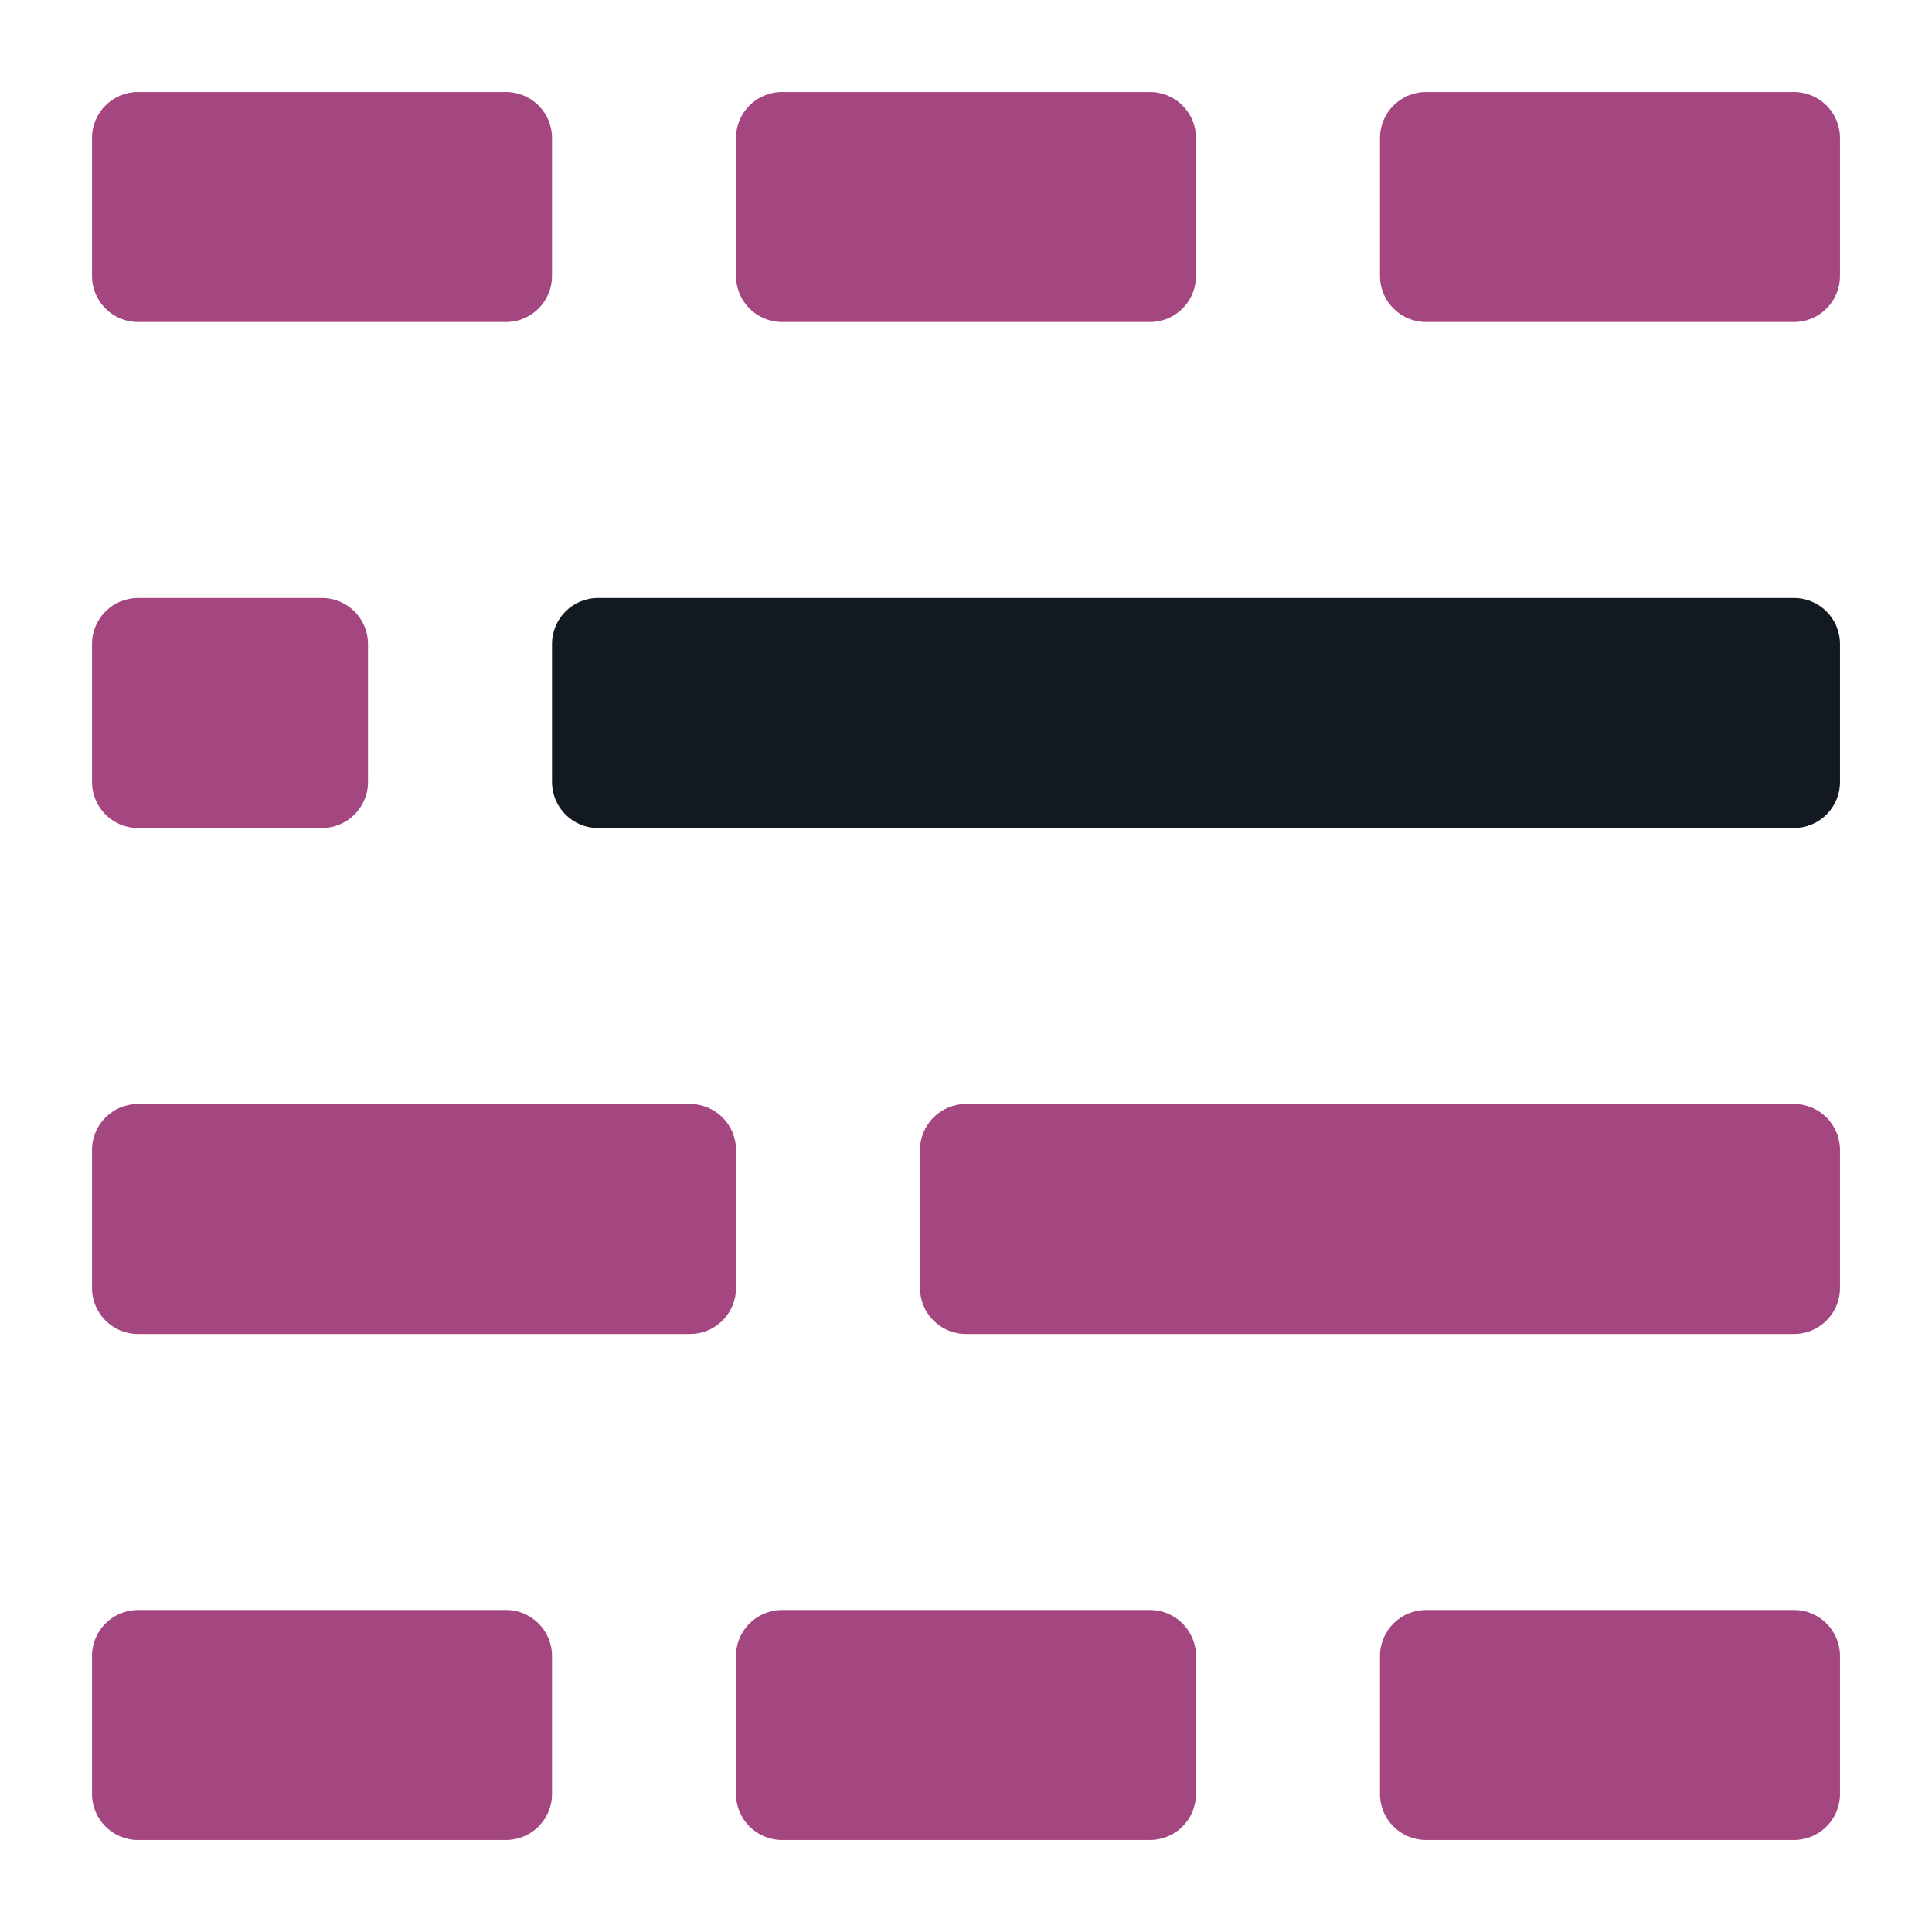
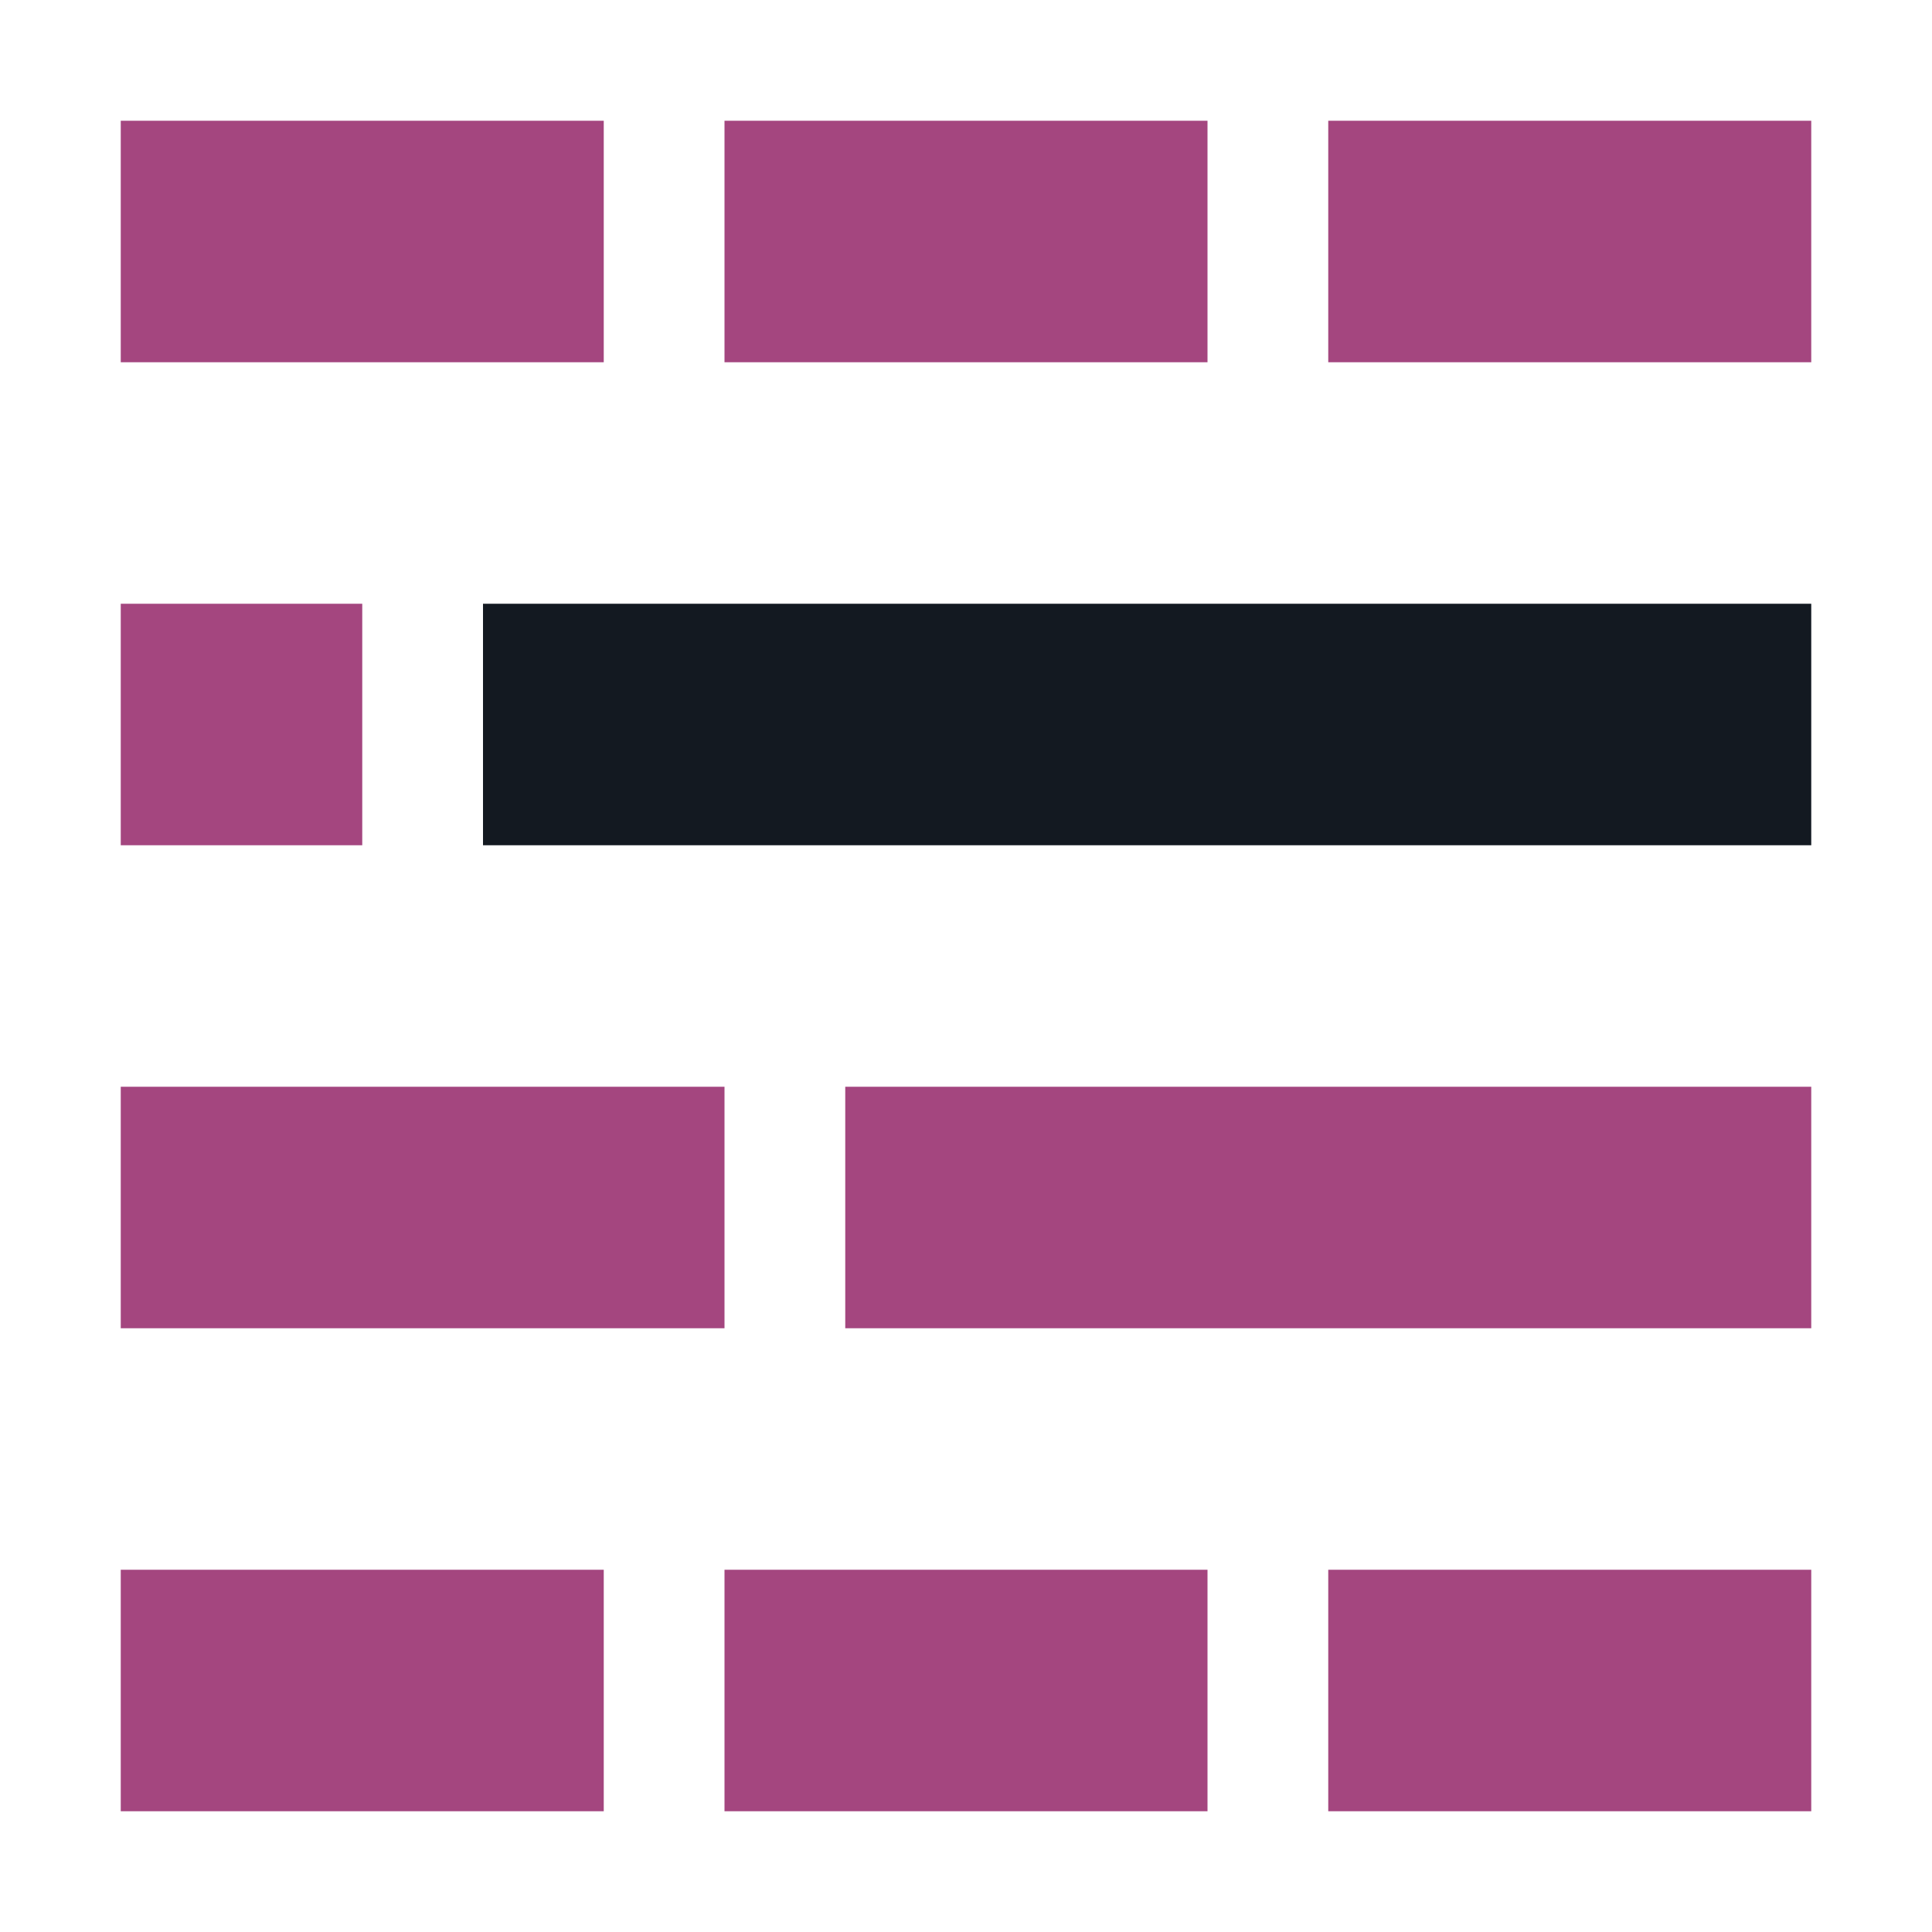
- <svg xmlns="http://www.w3.org/2000/svg" viewBox="18 18 84 84">
+ <svg xmlns="http://www.w3.org/2000/svg" viewBox="0 0 16 16">
  <style>
    .bars { fill: #a4467f; }
    .line { fill: #131921; }
    @media (prefers-color-scheme: dark) {
      .bars { fill: #e08cc0; }
      .line { fill: #e1e5ea; }
    }
  </style>
  <g class="bars">
-     <rect x="22" y="22" width="20" height="10" rx="2" />
-     <rect x="50" y="22" width="20" height="10" rx="2" />
-     <rect x="78" y="22" width="20" height="10" rx="2" />
-     <rect x="22" y="44" width="12" height="10" rx="2" />
-     <rect x="22" y="66" width="28" height="10" rx="2" />
-     <rect x="58" y="66" width="40" height="10" rx="2" />
-     <rect x="22" y="88" width="20" height="10" rx="2" />
-     <rect x="50" y="88" width="20" height="10" rx="2" />
-     <rect x="78" y="88" width="20" height="10" rx="2" />
+     <rect x="1" y="1" width="4" height="2" />
+     <rect x="6" y="1" width="4" height="2" />
+     <rect x="11" y="1" width="4" height="2" />
+     <rect x="1" y="5" width="2" height="2" />
+     <rect x="1" y="9" width="5" height="2" />
+     <rect x="7" y="9" width="8" height="2" />
+     <rect x="1" y="13" width="4" height="2" />
+     <rect x="6" y="13" width="4" height="2" />
+     <rect x="11" y="13" width="4" height="2" />
  </g>
-   <rect class="line" x="42" y="44" width="56" height="10" rx="2" />
+   <rect class="line" x="4" y="5" width="11" height="2" />
</svg>
